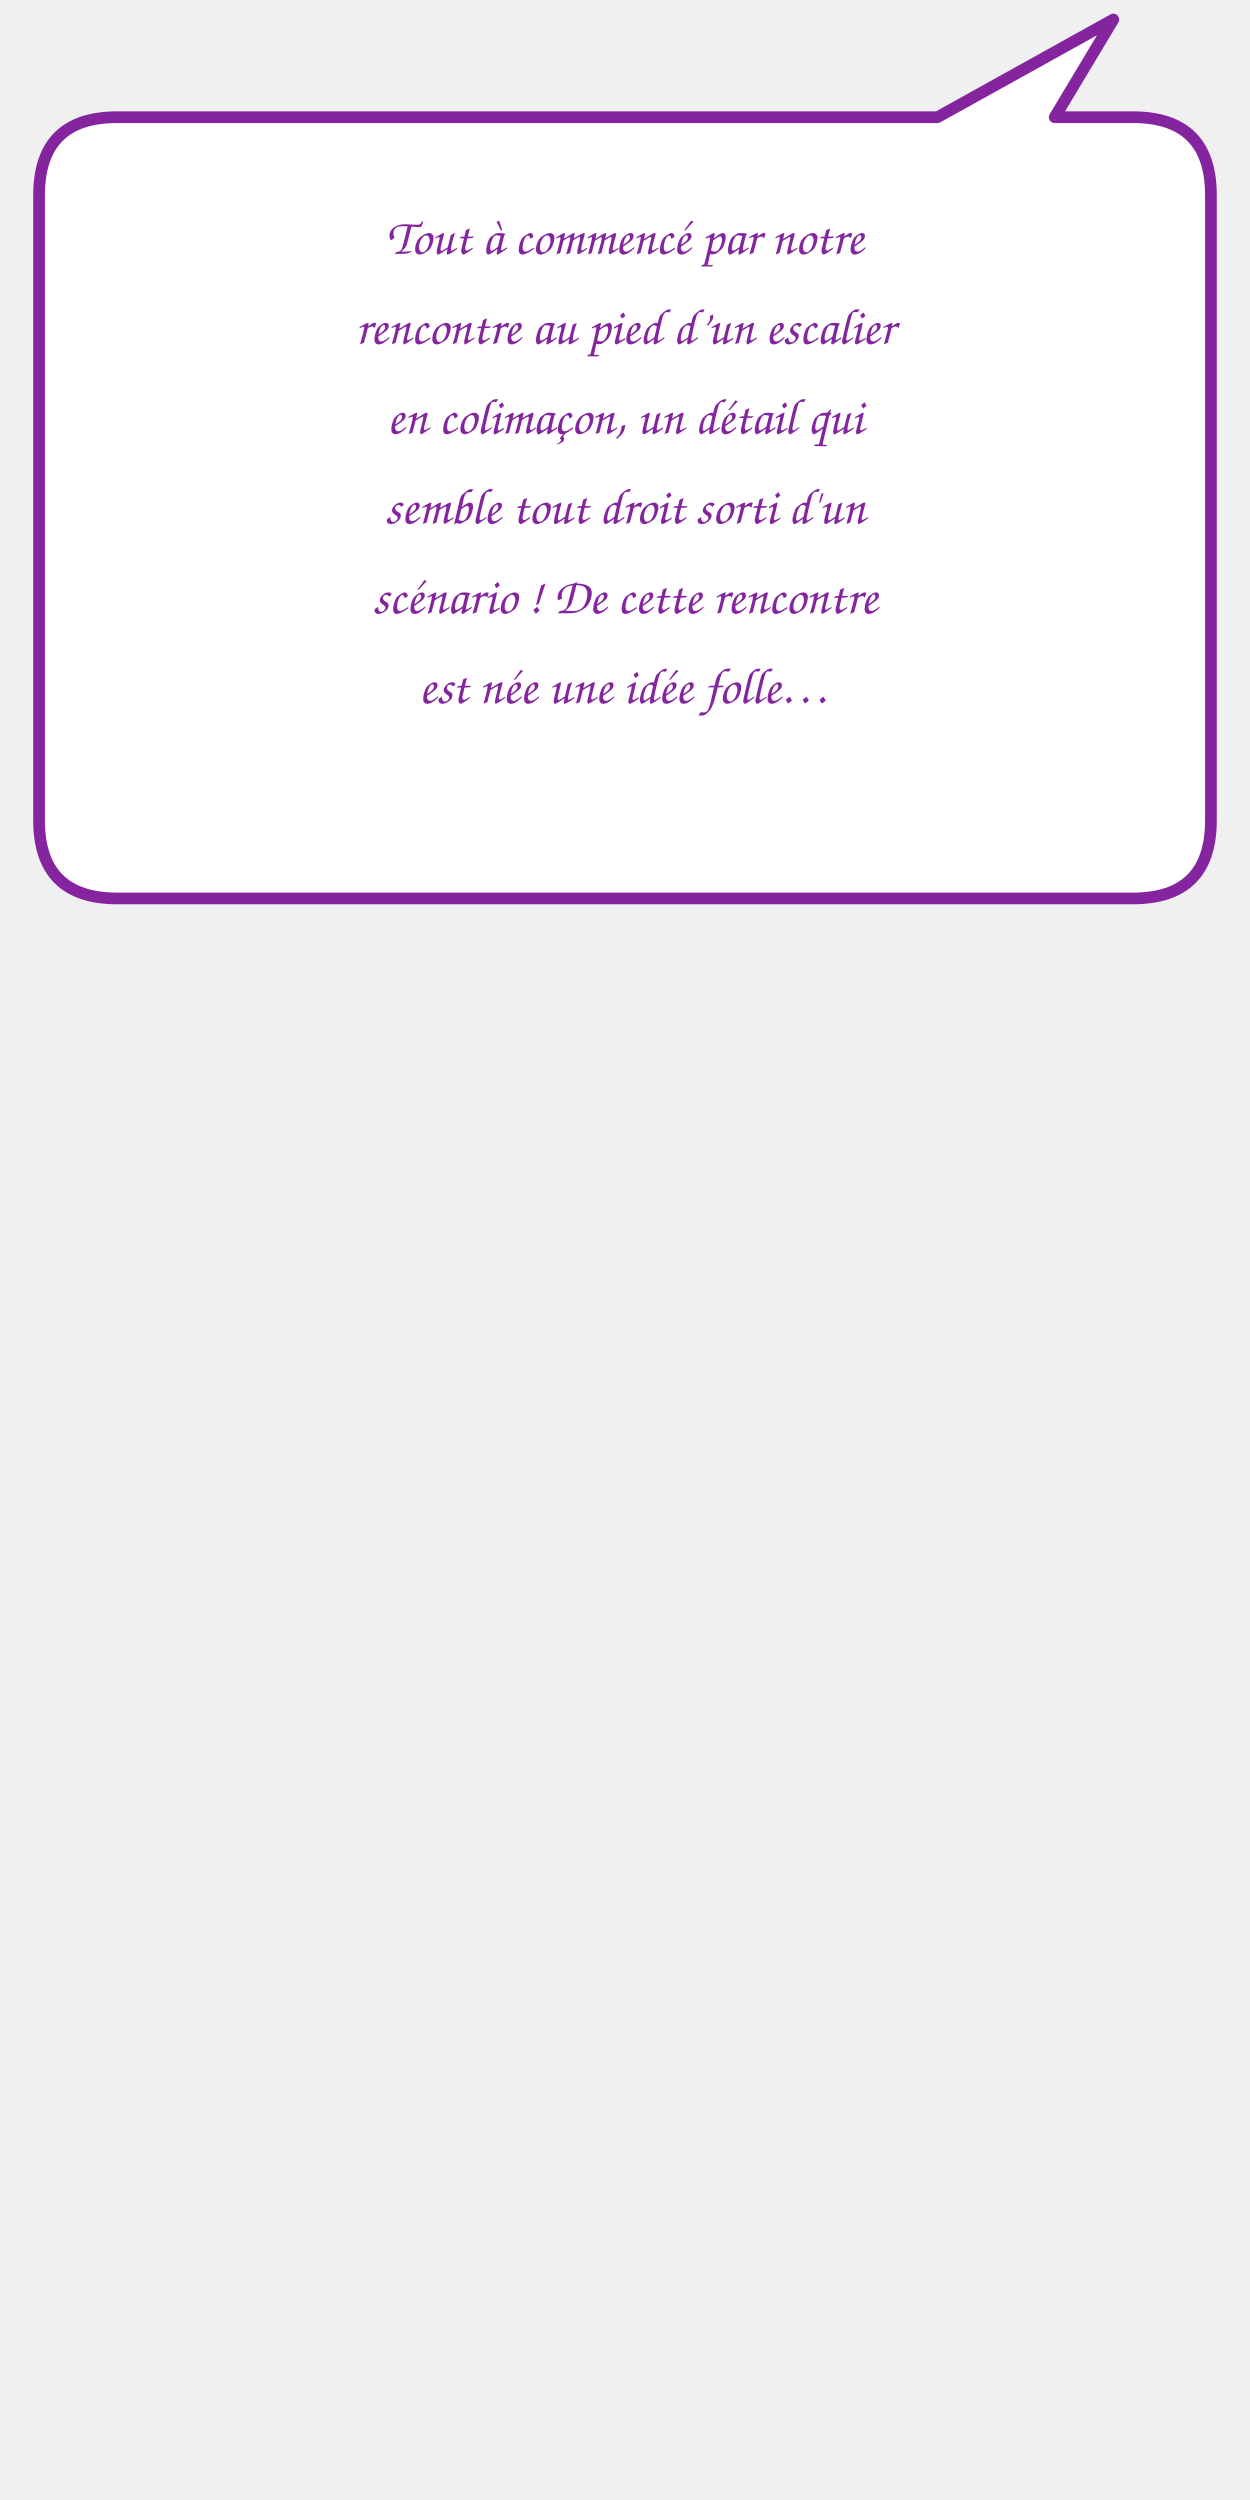
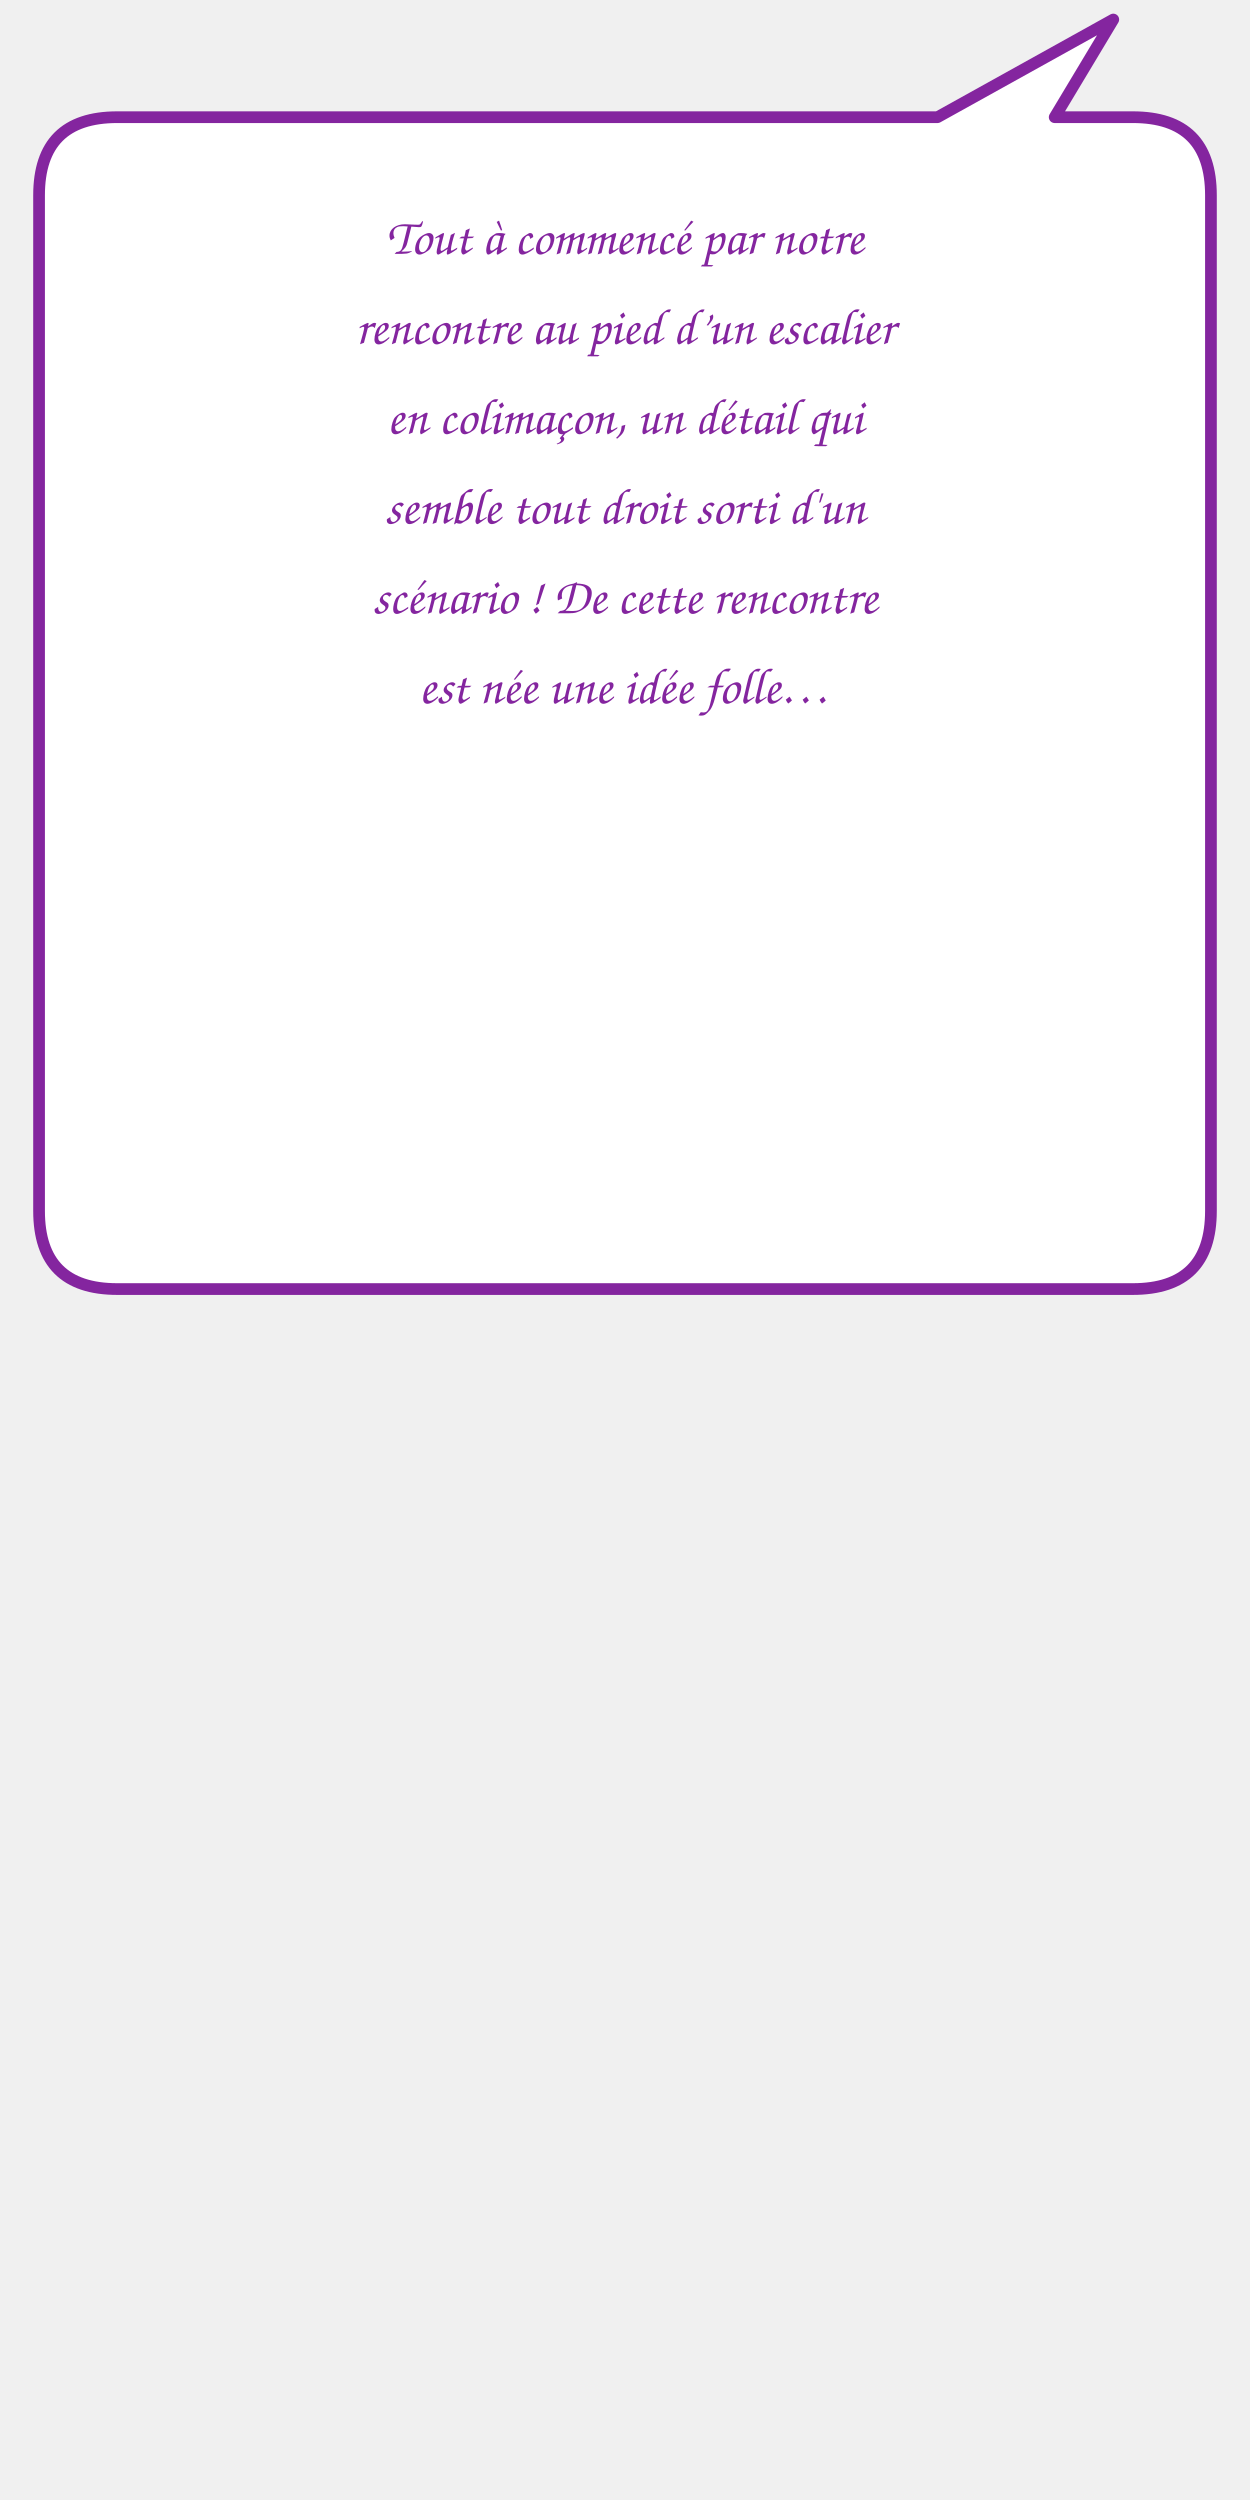
<svg xmlns="http://www.w3.org/2000/svg" width="320" height="640" viewBox="0 0 320 640">
-   <path d="     M 30 30     Q 10 30 10 50     L 10 210     Q 10 230 30 230     L 290 230     Q 310 230 310 210     L 310 50     Q 310 30 290 30     L 270 30     L 285 5     L 240 30     L 30 30     Z   " fill="white" stroke="#84259F" stroke-width="3" stroke-linejoin="round" />
+   <path d="     M 30 30     Q 10 30 10 50     L 10 310     Q 10 330 30 330     L 290 330     Q 310 330 310 310     L 310 50     Q 310 30 290 30     L 270 30     L 285 5     L 240 30     L 30 30     Z   " fill="white" stroke="#84259F" stroke-width="3" stroke-linejoin="round" />
  <text x="160" y="65" font-family="Pangolin, cursive" font-size="13" fill="#84259F" text-anchor="middle">Tout à commencé par notre</text>
  <text x="160" y="88" font-family="Pangolin, cursive" font-size="13" fill="#84259F" text-anchor="middle">rencontre au pied d’un escalier</text>
  <text x="160" y="111" font-family="Pangolin, cursive" font-size="13" fill="#84259F" text-anchor="middle">en colimaçon, un détail qui</text>
  <text x="160" y="134" font-family="Pangolin, cursive" font-size="13" fill="#84259F" text-anchor="middle">semble tout droit sorti d'un</text>
  <text x="160" y="157" font-family="Pangolin, cursive" font-size="13" fill="#84259F" text-anchor="middle">scénario ! De cette rencontre</text>
  <text x="160" y="180" font-family="Pangolin, cursive" font-size="13" fill="#84259F" text-anchor="middle">est née une idée folle…</text>
</svg>
